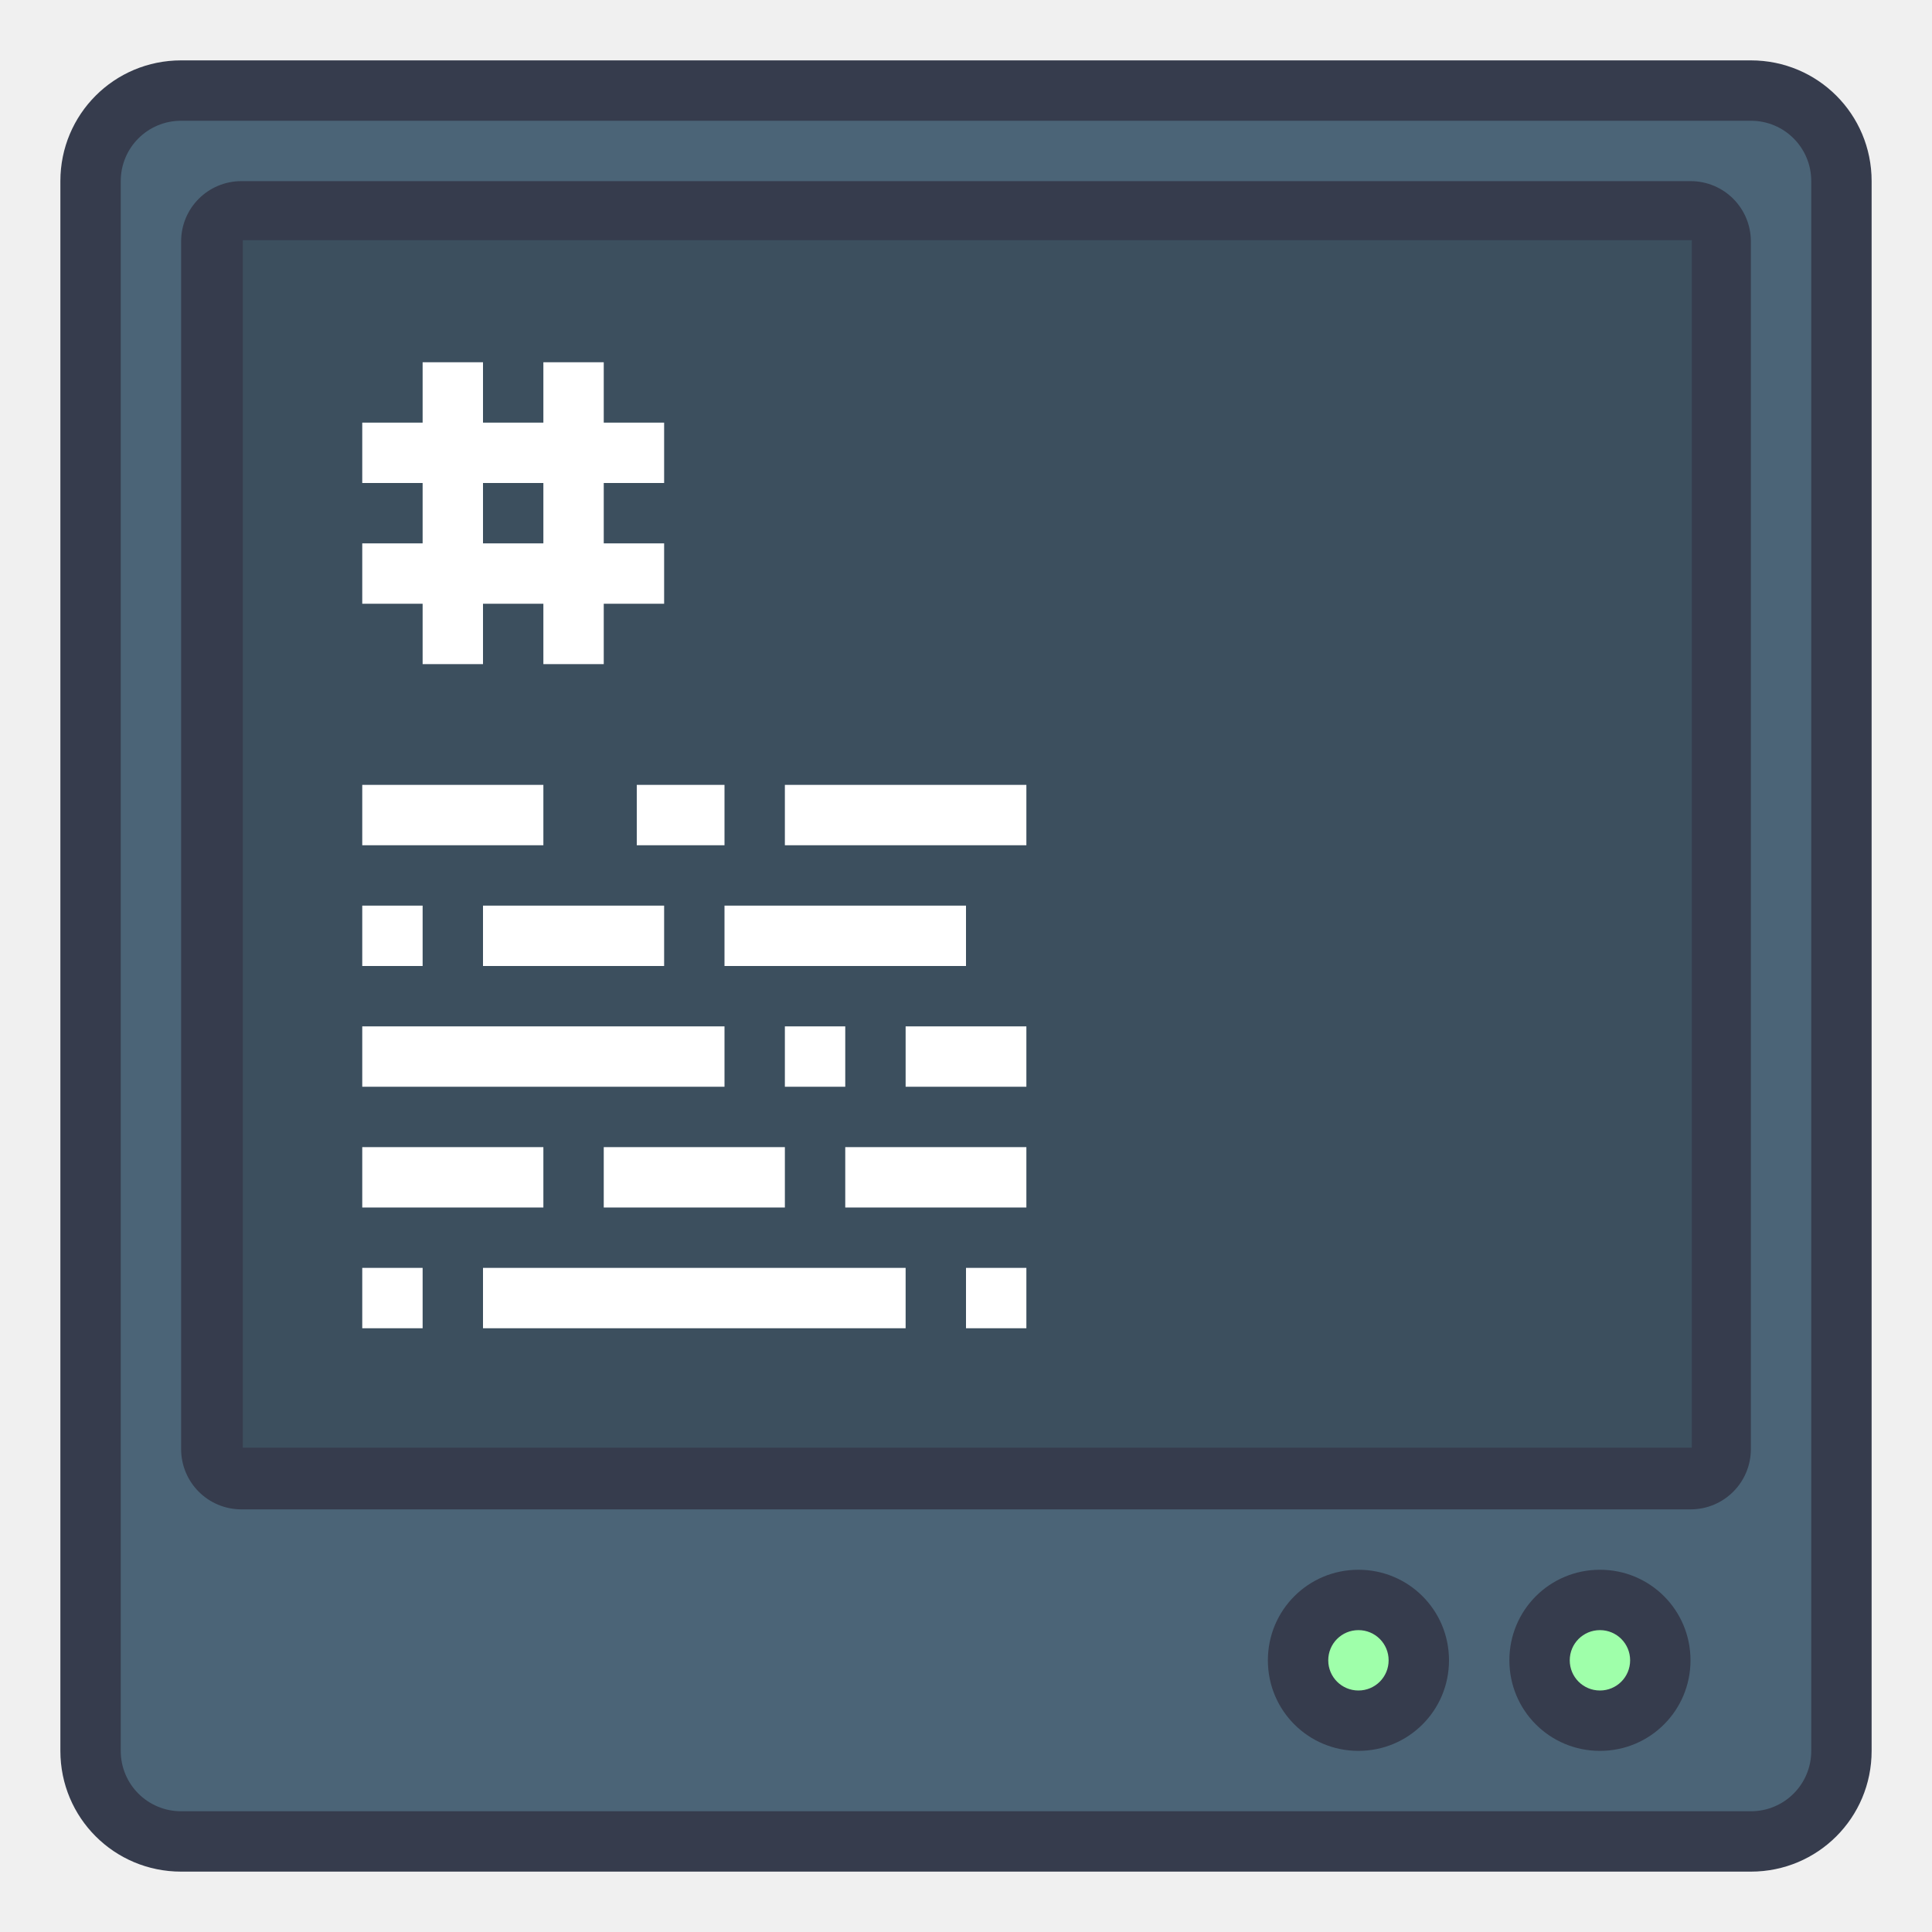
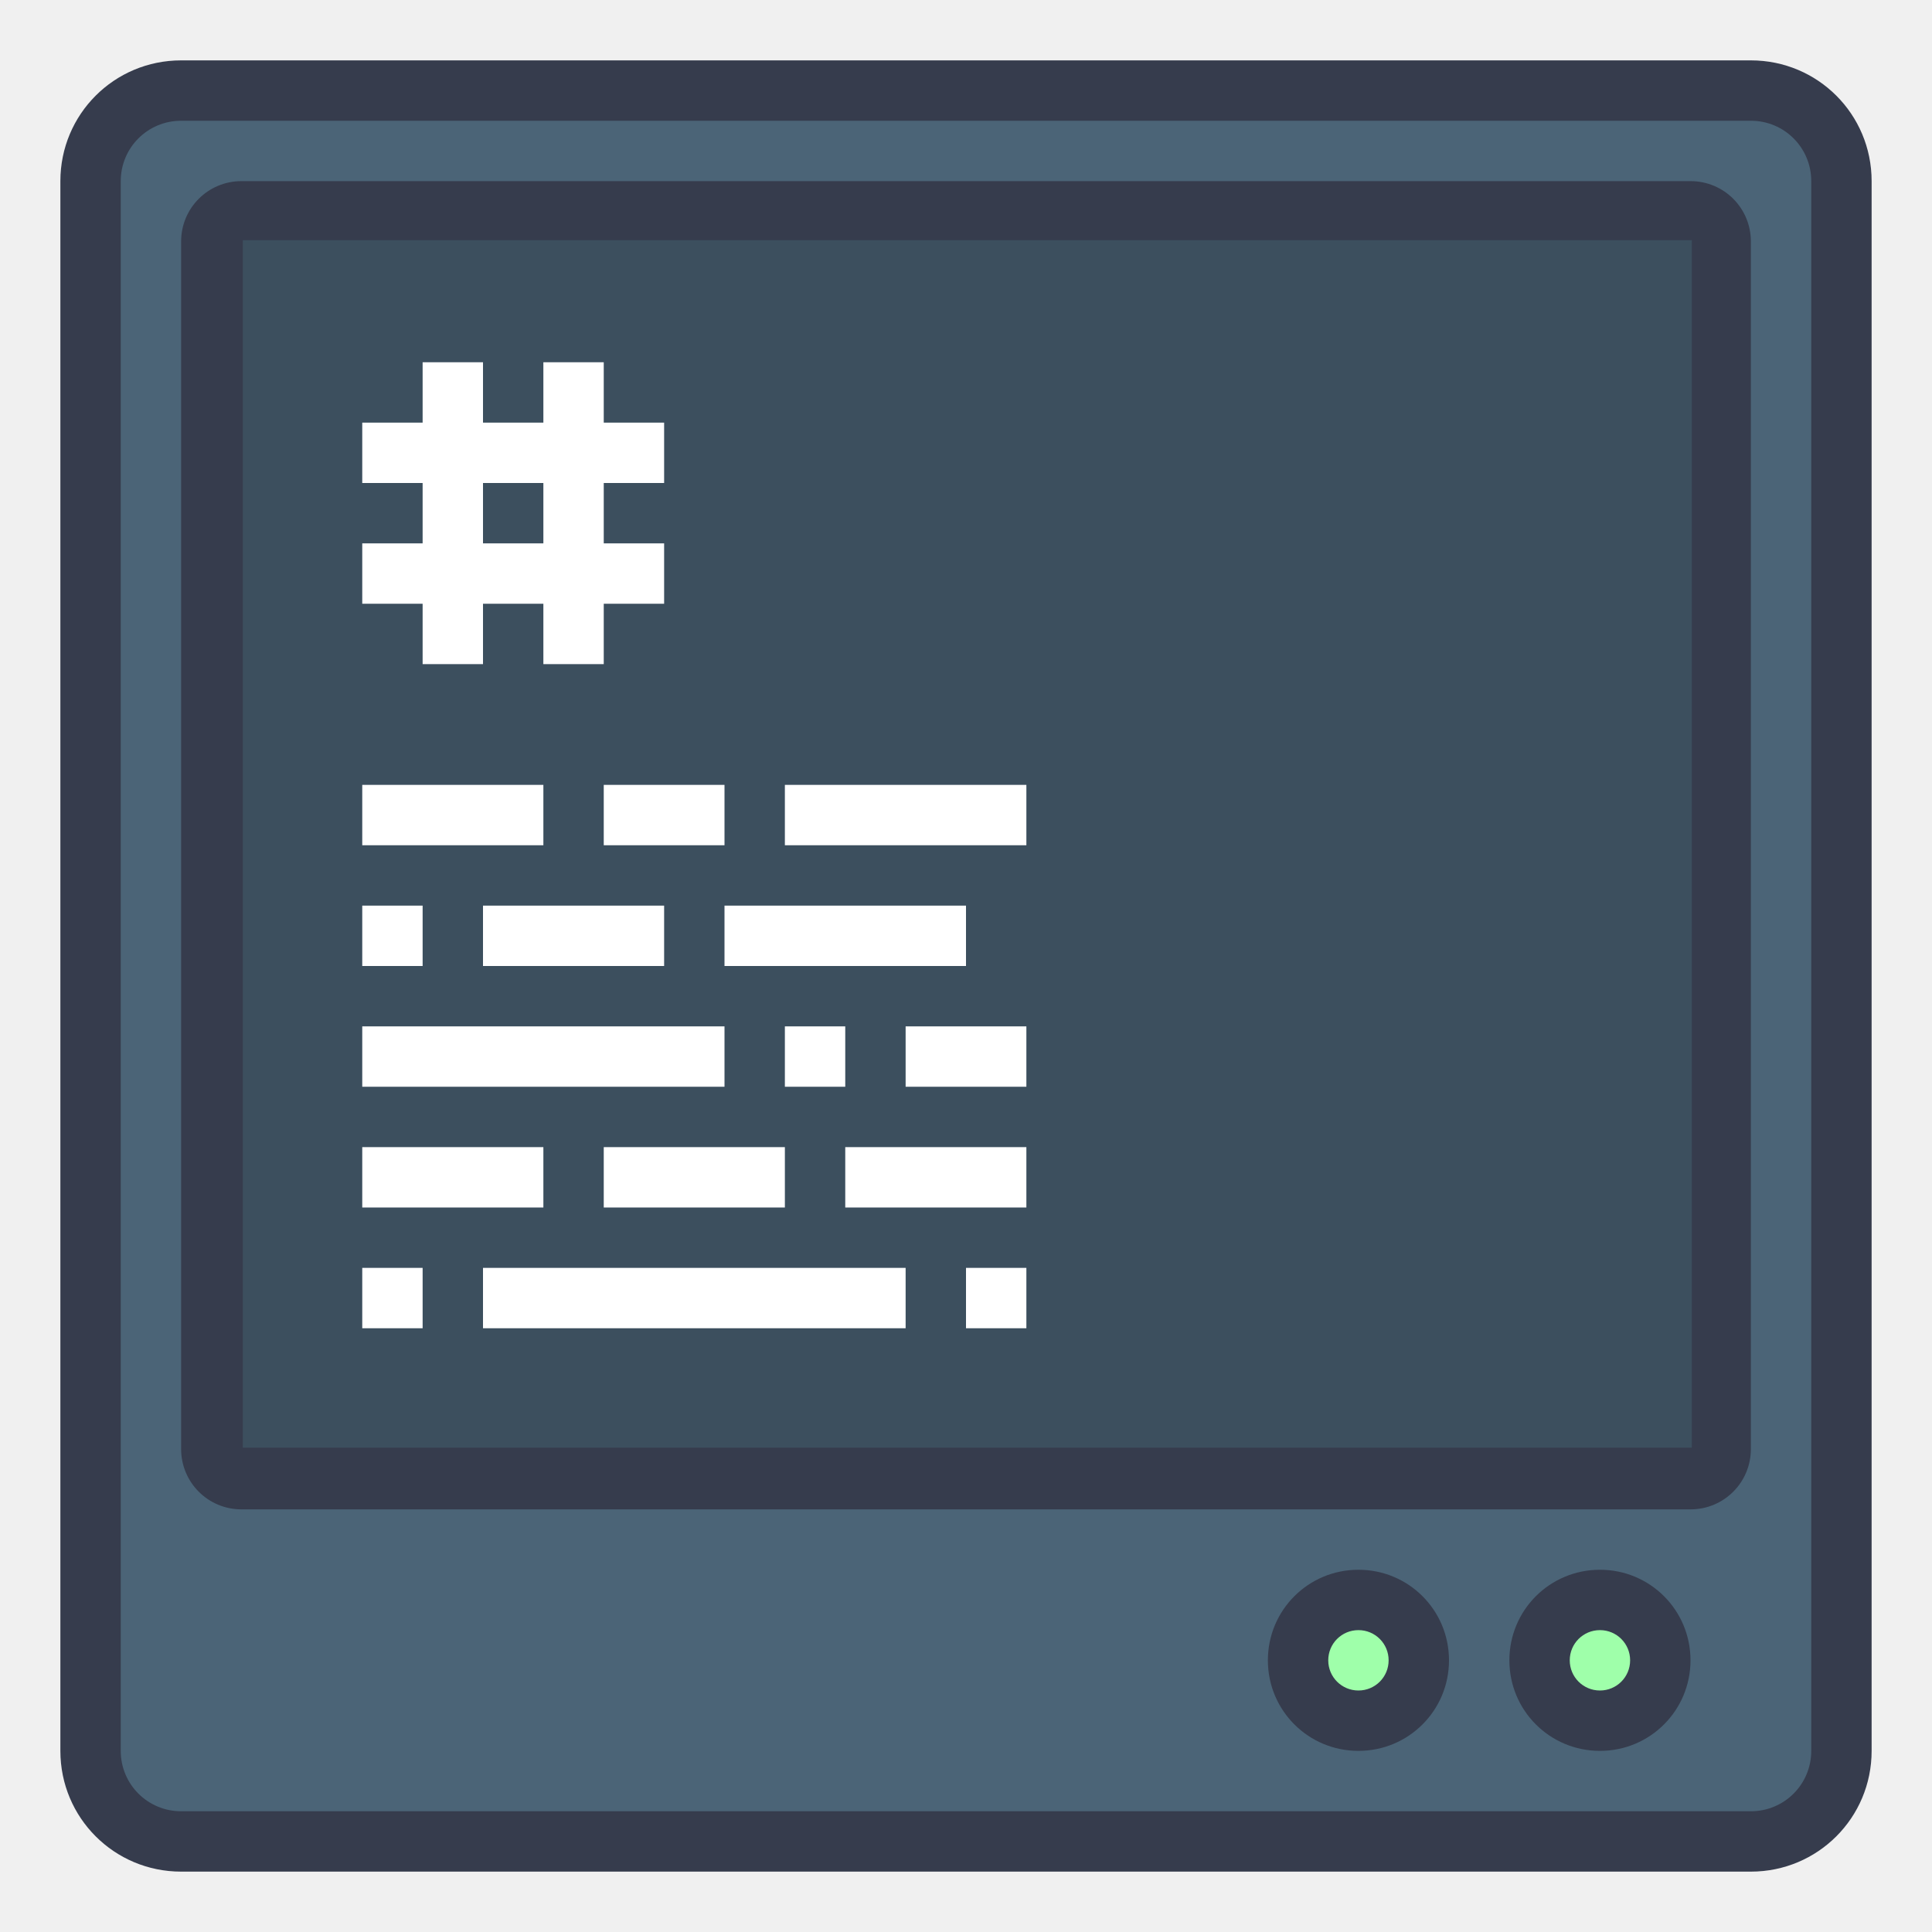
<svg xmlns="http://www.w3.org/2000/svg" width="32" height="32" viewBox="0 0 32 32" version="1.1" id="svg8">
  <defs id="defs2">
    <style id="current-color-scheme" type="text/css">
      .ColorScheme-Text {
        color:#122036;
      }
      </style>
    <style type="text/css" id="current-color-scheme-1">
      .ColorScheme-Text {
        color:#122036;
      }
      </style>
  </defs>
  <g id="layer1" transform="translate(0,-282.65)">
    <g id="layer1-6">
      <g transform="translate(17,-5)" id="g1520-2">
        <path style="opacity:1;fill:#363c4d;fill-opacity:1;stroke:none;stroke-width:2.393;stroke-linecap:round;stroke-linejoin:round;stroke-miterlimit:4;stroke-dasharray:none;stroke-opacity:1" d="m -14,288.65 h 26 c 1.108,0 2,0.892 2,2 v 26 c 0,1.108 -0.892,2 -2,2 h -26 c -1.108,0 -2,-0.892 -2,-2 v -26 c 0,-1.108 0.892,-2 2,-2 z" id="rect843-9" />
        <path style="opacity:1;fill:#4b6477;fill-opacity:1;stroke:none;stroke-width:2.234;stroke-linecap:round;stroke-linejoin:round;stroke-miterlimit:4;stroke-dasharray:none;stroke-opacity:1" d="m -14,289.65 h 26 c 0.554,0 1,0.446 1,1 v 26 c 0,0.554 -0.446,1 -1,1 h -26 c -0.554,0 -1,-0.446 -1,-1 v -26 c 0,-0.554 0.446,-1 1,-1 z" id="rect843-3-1" />
        <path style="opacity:1;fill:#363c4d;fill-opacity:1;stroke:none;stroke-width:2;stroke-linecap:round;stroke-linejoin:round;stroke-miterlimit:4;stroke-dasharray:none;stroke-opacity:1;paint-order:stroke markers fill" d="m -13,290.65 h 24 c 0.554,0 1,0.446 1,1 v 20 c 0,0.554 -0.446,1 -1,1 h -24 c -0.554,0 -1,-0.446 -1,-1 v -20 c 0,-0.554 0.446,-1 1,-1 z" id="rect834-2" />
        <path style="opacity:1;fill:#3c4f5e;fill-opacity:1;stroke:none;stroke-width:2;stroke-linecap:round;stroke-linejoin:round;stroke-miterlimit:4;stroke-dasharray:none;stroke-opacity:1;paint-order:stroke markers fill" d="m -12.978,291.628 h 24 v 20 h -24 z" id="rect836-7" />
      </g>
      <path id="rect1584-0" d="m 26.5,308.65 c 0.831,0 1.5,0.669 1.5,1.5 0,0.831 -0.669,1.5 -1.5,1.5 -0.831,0 -1.5,-0.669 -1.5,-1.5 0,-0.831 0.669,-1.5 1.5,-1.5 z" style="opacity:1;fill:#363c4d;fill-opacity:1;stroke:none;stroke-width:2;stroke-linecap:round;stroke-linejoin:round;stroke-miterlimit:4;stroke-dasharray:none;stroke-opacity:1;paint-order:stroke markers fill" />
      <path id="rect1586-9" d="m 26.5,309.65 c 0.277,0 0.5,0.223 0.5,0.5 0,0.277 -0.223,0.5 -0.5,0.5 -0.277,0 -0.5,-0.223 -0.5,-0.5 0,-0.277 0.223,-0.5 0.5,-0.5 z" style="opacity:1;fill:#9fffaa;fill-opacity:1;stroke:none;stroke-width:2;stroke-linecap:round;stroke-linejoin:round;stroke-miterlimit:4;stroke-dasharray:none;stroke-opacity:1;paint-order:stroke markers fill" />
      <path id="rect1584-6-3" d="m 22.5,308.65 c 0.831,0 1.5,0.669 1.5,1.5 0,0.831 -0.669,1.5 -1.5,1.5 -0.831,0 -1.5,-0.669 -1.5,-1.5 0,-0.831 0.669,-1.5 1.5,-1.5 z" style="opacity:1;fill:#363c4d;fill-opacity:1;stroke:none;stroke-width:2;stroke-linecap:round;stroke-linejoin:round;stroke-miterlimit:4;stroke-dasharray:none;stroke-opacity:1;paint-order:stroke markers fill" />
      <path id="rect1586-7-6" d="m 22.5,309.65 c 0.277,0 0.5,0.223 0.5,0.5 0,0.277 -0.223,0.5 -0.5,0.5 -0.277,0 -0.5,-0.223 -0.5,-0.5 0,-0.277 0.223,-0.5 0.5,-0.5 z" style="opacity:1;fill:#9fffaa;fill-opacity:1;stroke:none;stroke-width:2;stroke-linecap:round;stroke-linejoin:round;stroke-miterlimit:4;stroke-dasharray:none;stroke-opacity:1;paint-order:stroke markers fill" />
    </g>
    <g id="g1520" transform="translate(17,-5)" />
    <g id="g1114">
-       <path id="rect1045-9" d="m 6,295.65 v 1 h 3 v -1 z m 4.547,0 v 1 H 12 v -1 z m 2.453,0 v 1 h 4 v -1 z m -7,2 v 1 h 1 v -1 z m 2,0 v 1 h 3 v -1 z m 4,0 v 1 h 4 v -1 z m -6,2 v 1 h 6 v -1 z m 7,0 v 1 h 1 v -1 z m 2,0 v 1 h 2 v -1 z m -9,2 v 1 h 3 v -1 z m 4,0 v 1 h 3 v -1 z m 4,0 v 1 h 3 v -1 z m -8,2 v 1 h 1 v -1 z m 2,0 v 1 h 7 v -1 z m 8,0 v 1 h 1 v -1 z" style="opacity:1;fill:#ffffff;fill-opacity:1;stroke:none;stroke-width:8;stroke-linecap:round;stroke-linejoin:round;stroke-miterlimit:4;stroke-dasharray:none;stroke-dashoffset:0;stroke-opacity:1" />
+       <path id="rect1045-9" d="m 6,295.65 v 1 h 3 v -1 z m 4,0 v 1 h 2 v -1 z m 3,0 v 1 h 4 v -1 z m -7,2 v 1 h 1 v -1 z m 2,0 v 1 h 3 v -1 z m 4,0 v 1 h 4 v -1 z m -6,2 v 1 h 6 v -1 z m 7,0 v 1 h 1 v -1 z m 2,0 v 1 h 2 v -1 z m -9,2 v 1 h 3 v -1 z m 4,0 v 1 h 3 v -1 z m 4,0 v 1 h 3 v -1 z m -8,2 v 1 h 1 v -1 z m 2,0 v 1 h 7 v -1 z m 8,0 v 1 h 1 v -1 z" style="opacity:1;fill:#ffffff;fill-opacity:1;stroke:none;stroke-width:8;stroke-linecap:round;stroke-linejoin:round;stroke-miterlimit:4;stroke-dasharray:none;stroke-dashoffset:0;stroke-opacity:1" />
      <g transform="translate(32,1)" id="layer1-62">
        <path id="rect1017" d="m -25,287.65 v 1 h -1 v 1 h 1 v 1 h -1 v 1 h 1 v 1 h 1 v -1 h 1 v 1 h 1 v -1 h 1 v -1 h -1 v -1 h 1 v -1 h -1 v -1 h -1 v 1 h -1 v -1 z m 1,2 h 1 v 1 h -1 z" style="opacity:1;fill:#ffffff;fill-opacity:1;stroke:none;stroke-width:6;stroke-linecap:round;stroke-linejoin:round;stroke-miterlimit:4;stroke-dasharray:none;stroke-dashoffset:0;stroke-opacity:1;paint-order:stroke markers fill" />
      </g>
    </g>
  </g>
</svg>
